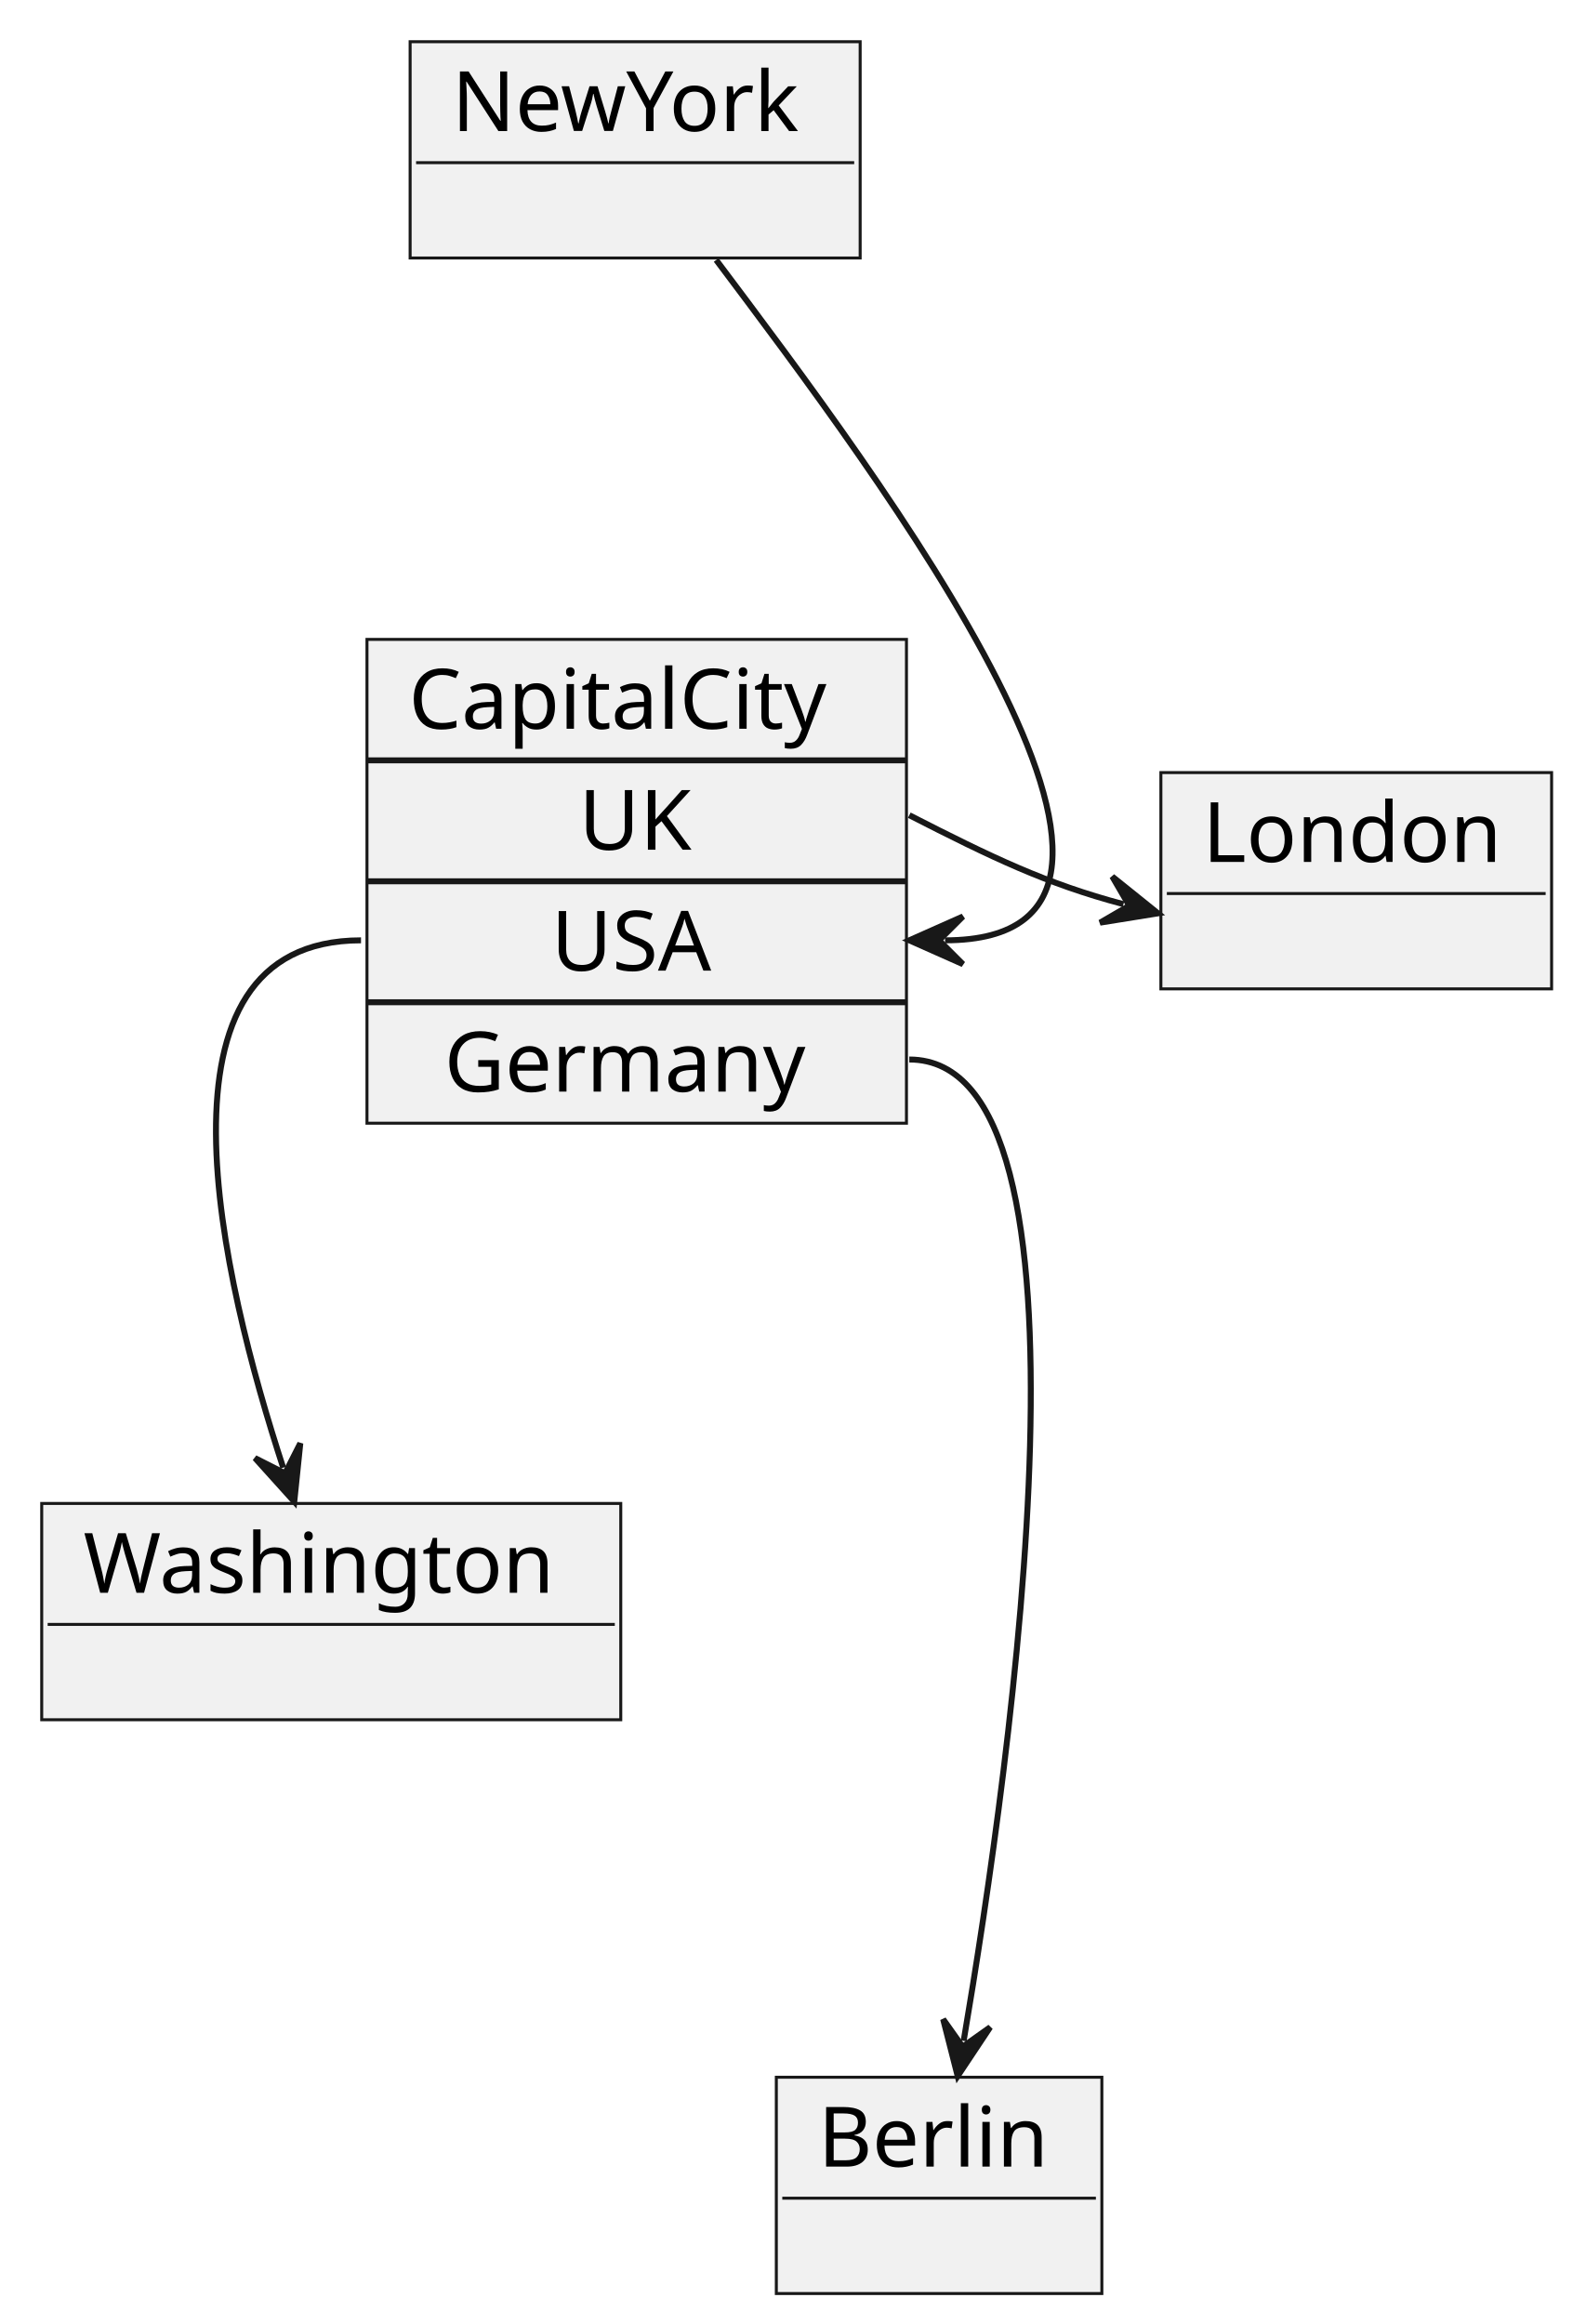
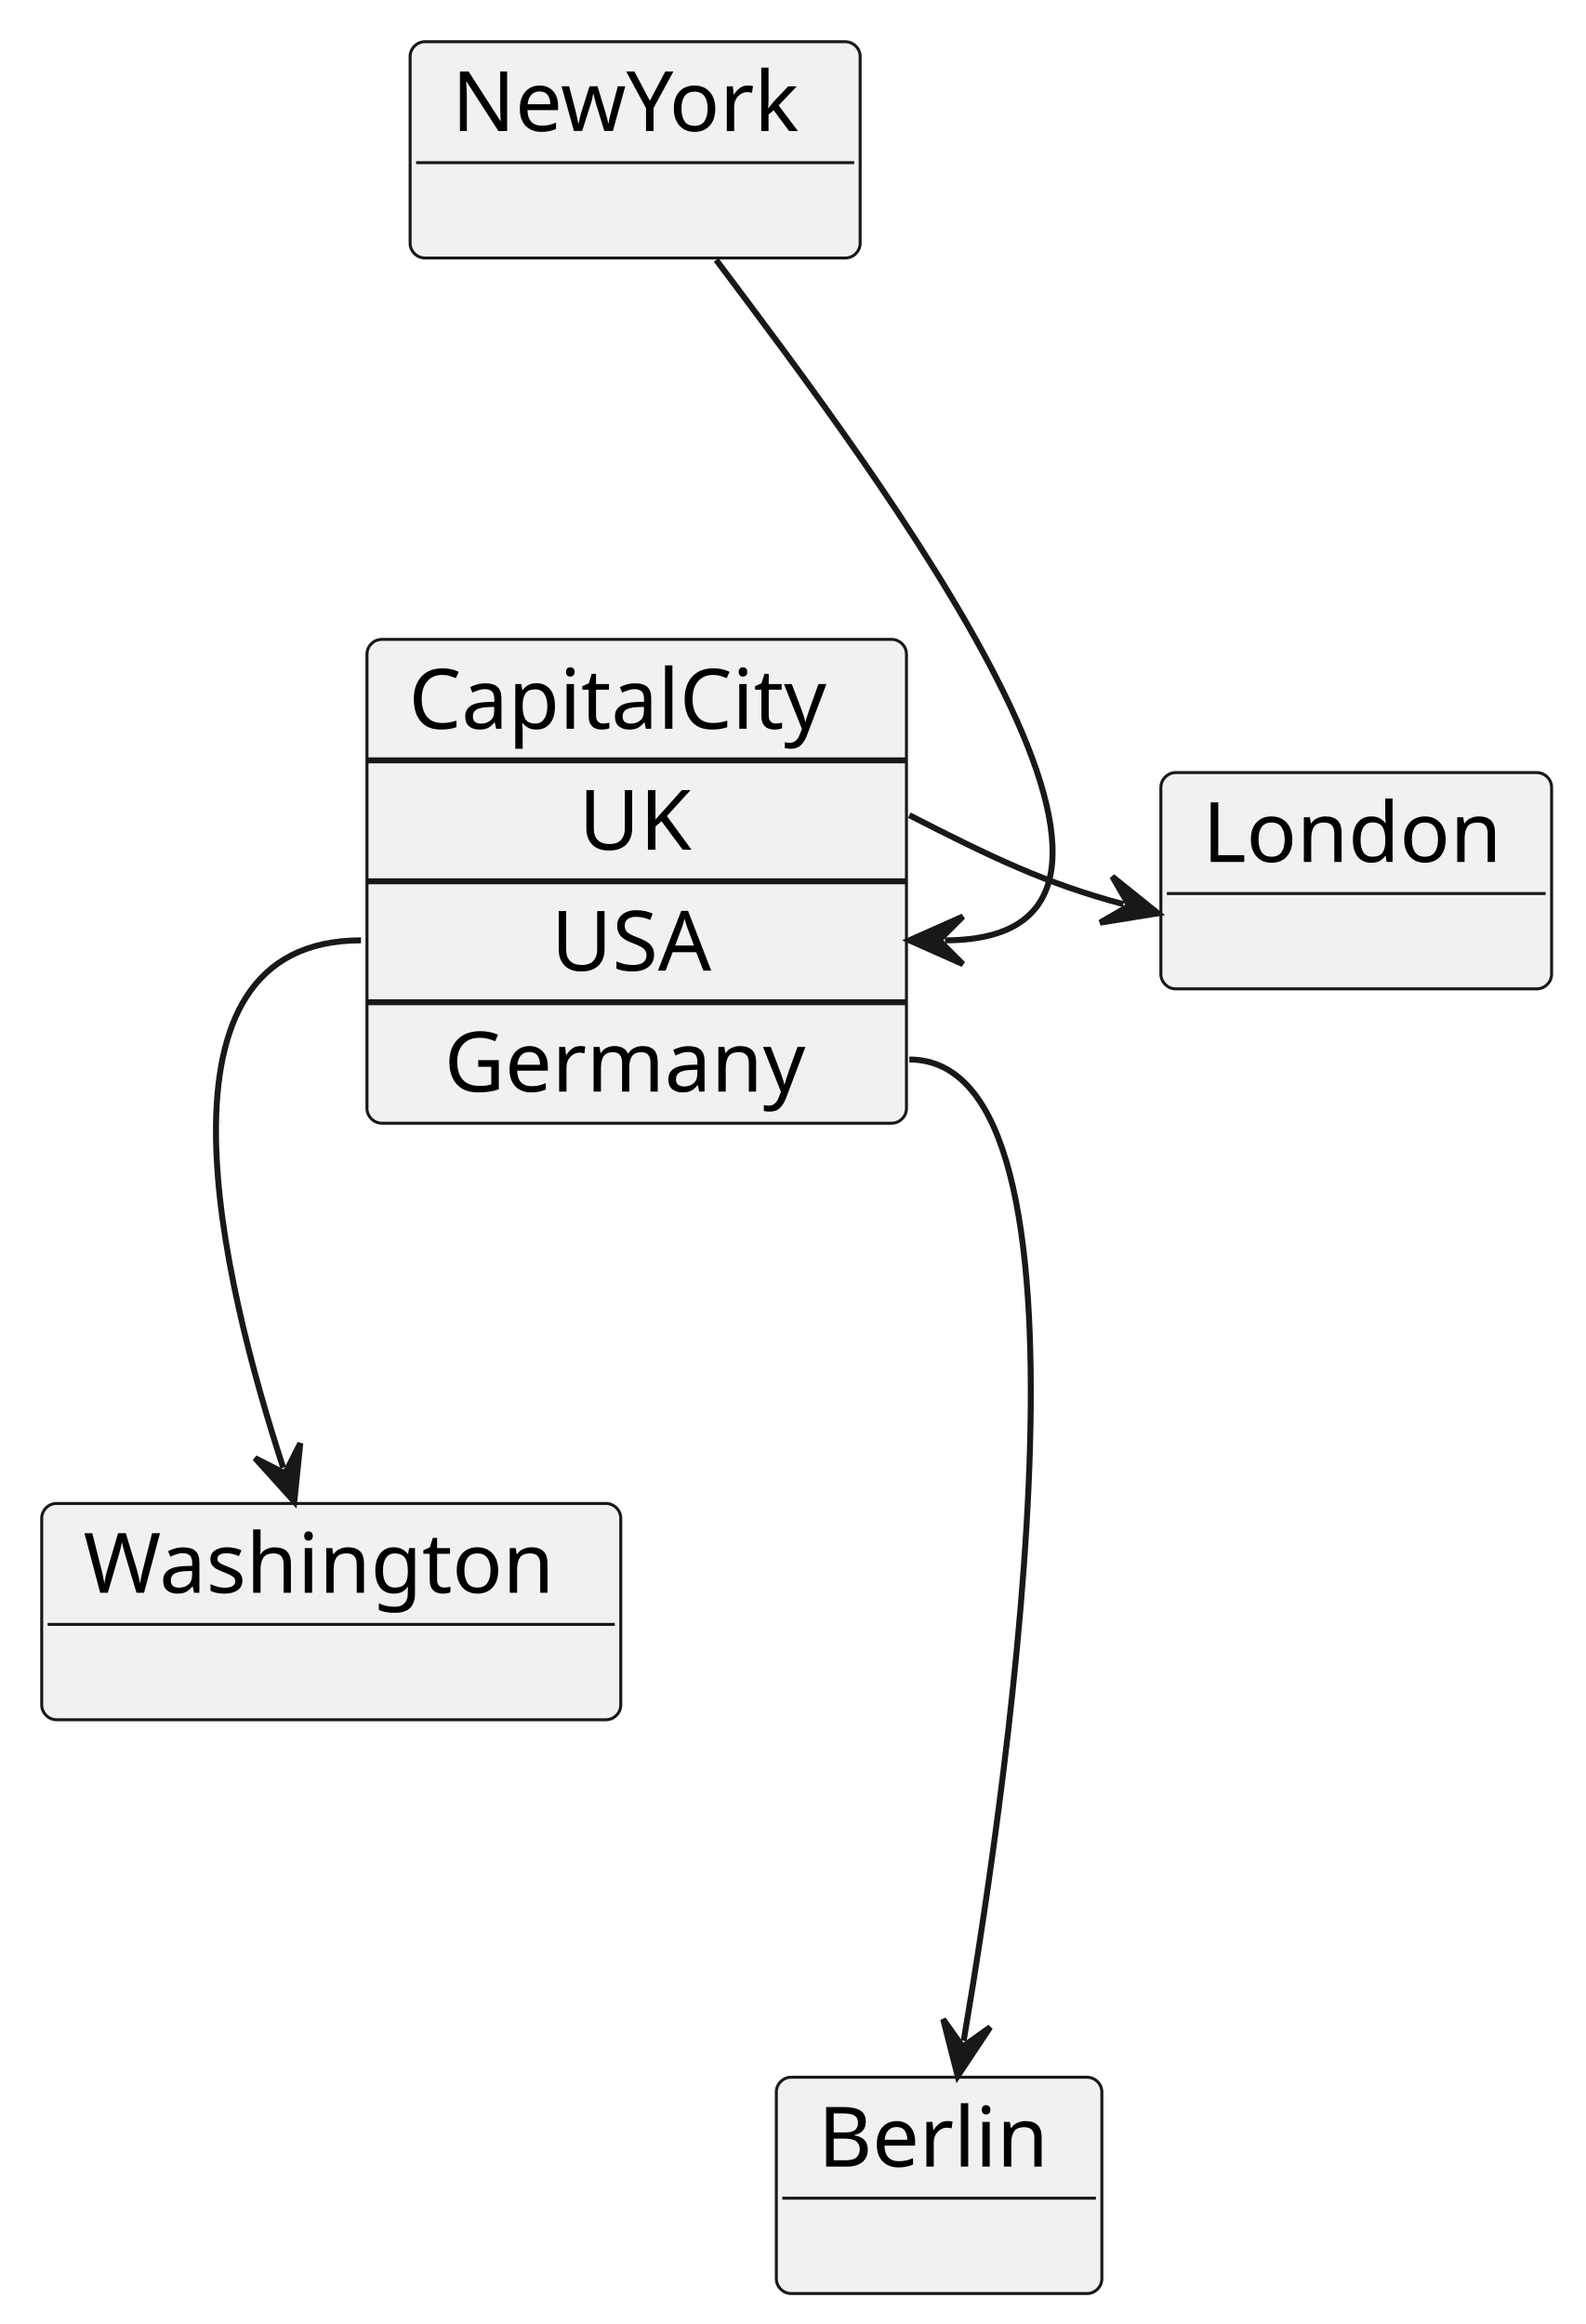
- <svg xmlns="http://www.w3.org/2000/svg" contentStyleType="text/css" height="390px" preserveAspectRatio="none" style="width:266px;height:390px;background:#FFFFFF;" version="1.1" viewBox="0 0 266 390" width="266px" zoomAndPan="magnify">
+ <svg xmlns="http://www.w3.org/2000/svg" contentStyleType="text/css" data-diagram-type="CLASS" height="390px" preserveAspectRatio="none" style="width:266px;height:390px;background:#FFFFFF;" version="1.1" viewBox="0 0 266 390" width="266px" zoomAndPan="magnify">
  <defs />
  <g>
-     <g id="elem_London">
-       <rect fill="#F1F1F1" height="36.297" style="stroke:#181818;stroke-width:0.5;" width="65.564" x="194.8" y="129.65" />
+     <g class="entity" data-entity="London" data-source-line="1" data-uid="ent0002" id="entity_London">
+       <rect fill="#F1F1F1" height="36.297" rx="2.5" ry="2.5" style="stroke:#181818;stroke-width:0.5;" width="65.564" x="194.8" y="129.65" />
      <text fill="#000000" font-family="sans-serif" font-size="14" lengthAdjust="spacing" textLength="51.563" x="201.8" y="144.645">London</text>
      <line style="stroke:#181818;stroke-width:0.5;" x1="195.8" x2="259.363" y1="149.947" y2="149.947" />
    </g>
-     <g id="elem_Washington">
-       <rect fill="#F1F1F1" height="36.297" style="stroke:#181818;stroke-width:0.5;" width="97.166" x="7" y="252.3" />
+     <g class="entity" data-entity="Washington" data-source-line="2" data-uid="ent0003" id="entity_Washington">
+       <rect fill="#F1F1F1" height="36.297" rx="2.5" ry="2.5" style="stroke:#181818;stroke-width:0.5;" width="97.166" x="7" y="252.3" />
      <text fill="#000000" font-family="sans-serif" font-size="14" lengthAdjust="spacing" textLength="83.166" x="14" y="267.295">Washington</text>
      <line style="stroke:#181818;stroke-width:0.5;" x1="8" x2="103.166" y1="272.597" y2="272.597" />
    </g>
-     <g id="elem_Berlin">
-       <rect fill="#F1F1F1" height="36.297" style="stroke:#181818;stroke-width:0.5;" width="54.626" x="130.27" y="348.59" />
+     <g class="entity" data-entity="Berlin" data-source-line="3" data-uid="ent0004" id="entity_Berlin">
+       <rect fill="#F1F1F1" height="36.297" rx="2.5" ry="2.5" style="stroke:#181818;stroke-width:0.5;" width="54.626" x="130.27" y="348.59" />
      <text fill="#000000" font-family="sans-serif" font-size="14" lengthAdjust="spacing" textLength="40.626" x="137.27" y="363.585">Berlin</text>
      <line style="stroke:#181818;stroke-width:0.5;" x1="131.27" x2="183.896" y1="368.887" y2="368.887" />
    </g>
-     <g id="elem_NewYork">
-       <rect fill="#F1F1F1" height="36.297" style="stroke:#181818;stroke-width:0.5;" width="75.517" x="68.82" y="7" />
+     <g class="entity" data-entity="NewYork" data-source-line="4" data-uid="ent0005" id="entity_NewYork">
+       <rect fill="#F1F1F1" height="36.297" rx="2.5" ry="2.5" style="stroke:#181818;stroke-width:0.5;" width="75.517" x="68.82" y="7" />
      <text fill="#000000" font-family="sans-serif" font-size="14" lengthAdjust="spacing" textLength="61.517" x="75.82" y="21.995">NewYork</text>
      <line style="stroke:#181818;stroke-width:0.5;" x1="69.82" x2="143.337" y1="27.297" y2="27.297" />
    </g>
-     <g id="elem_CapitalCity">
-       <rect fill="#F1F1F1" height="81.188" style="stroke:#181818;stroke-width:0.5;" width="90.528" x="61.58" y="107.3" />
+     <g class="entity" data-entity="CapitalCity" data-source-line="6" data-uid="ent0006" id="entity_CapitalCity">
+       <rect fill="#F1F1F1" height="81.188" rx="2.5" ry="2.5" style="stroke:#181818;stroke-width:0.5;" width="90.528" x="61.58" y="107.3" />
      <text fill="#000000" font-family="sans-serif" font-size="14" lengthAdjust="spacing" textLength="76.528" x="68.58" y="122.295">CapitalCity</text>
-       <line style="stroke:#181818;stroke-width:1.0;" x1="61.58" x2="152.108" y1="127.597" y2="127.597" />
+       <line style="stroke:#181818;stroke-width:1;" x1="61.58" x2="152.108" y1="127.597" y2="127.597" />
      <text fill="#000000" font-family="sans-serif" font-size="14" lengthAdjust="spacing" textLength="19.428" x="97.13" y="142.592">UK</text>
-       <line style="stroke:#181818;stroke-width:1.0;" x1="61.58" x2="152.108" y1="147.894" y2="147.894" />
+       <line style="stroke:#181818;stroke-width:1;" x1="61.58" x2="152.108" y1="147.894" y2="147.894" />
      <text fill="#000000" font-family="sans-serif" font-size="14" lengthAdjust="spacing" textLength="28.711" x="92.489" y="162.889">USA</text>
-       <line style="stroke:#181818;stroke-width:1.0;" x1="61.58" x2="152.108" y1="168.191" y2="168.191" />
+       <line style="stroke:#181818;stroke-width:1;" x1="61.58" x2="152.108" y1="168.191" y2="168.191" />
      <text fill="#000000" font-family="sans-serif" font-size="14" lengthAdjust="spacing" textLength="64.593" x="74.548" y="183.186">Germany</text>
    </g>
-     <g id="link_CapitalCity_London">
-       <path d="M152.58,136.8 C166.35,143.84 175.6,148.315 188.52,151.735 " fill="none" id="CapitalCity-to-London" style="stroke:#181818;stroke-width:1.0;" />
-       <polygon fill="#181818" points="194.32,153.27,186.643,147.1,189.487,151.99,184.596,154.834,194.32,153.27" style="stroke:#181818;stroke-width:1.0;" />
+     <g class="link" data-entity-1="CapitalCity" data-entity-2="London" data-source-line="7" data-uid="lnk7" id="link_CapitalCity_London">
+       <path d="M152.58,136.8 C166.35,143.84 175.6,148.315 188.52,151.735" fill="none" id="CapitalCity-to-London" style="stroke:#181818;stroke-width:1;" />
+       <polygon fill="#181818" points="194.32,153.27,186.643,147.1,189.487,151.99,184.596,154.834,194.32,153.27" style="stroke:#181818;stroke-width:1;" />
    </g>
-     <g id="link_CapitalCity_Washington">
-       <path d="M60.58,157.8 C23.33,157.8 37.28,214.896 47.52,246.296 " fill="none" id="CapitalCity-to-Washington" style="stroke:#181818;stroke-width:1.0;" />
-       <polygon fill="#181818" points="49.38,252,50.392,242.203,47.83,247.246,42.787,244.684,49.38,252" style="stroke:#181818;stroke-width:1.0;" />
+     <g class="link" data-entity-1="CapitalCity" data-entity-2="Washington" data-source-line="7" data-uid="lnk8" id="link_CapitalCity_Washington">
+       <path d="M60.58,157.8 C23.33,157.8 37.28,214.896 47.52,246.296" fill="none" id="CapitalCity-to-Washington" style="stroke:#181818;stroke-width:1;" />
+       <polygon fill="#181818" points="49.38,252,50.392,242.203,47.83,247.246,42.787,244.684,49.38,252" style="stroke:#181818;stroke-width:1;" />
    </g>
-     <g id="link_CapitalCity_Berlin">
-       <path d="M152.58,177.8 C186.53,177.8 169.616,295.955 161.706,342.485 " fill="none" id="CapitalCity-to-Berlin" style="stroke:#181818;stroke-width:1.0;" />
-       <polygon fill="#181818" points="160.7,348.4,166.152,340.198,161.538,343.471,158.265,338.857,160.7,348.4" style="stroke:#181818;stroke-width:1.0;" />
+     <g class="link" data-entity-1="CapitalCity" data-entity-2="Berlin" data-source-line="7" data-uid="lnk9" id="link_CapitalCity_Berlin">
+       <path d="M152.58,177.8 C186.53,177.8 169.616,295.955 161.706,342.485" fill="none" id="CapitalCity-to-Berlin" style="stroke:#181818;stroke-width:1;" />
+       <polygon fill="#181818" points="160.7,348.4,166.152,340.198,161.538,343.471,158.265,338.857,160.7,348.4" style="stroke:#181818;stroke-width:1;" />
    </g>
-     <g id="link_NewYork_CapitalCity">
-       <path codeLine="12" d="M120.18,43.63 C147.06,79.44 206.4,157.8 158.58,157.8 " fill="none" id="NewYork-to-CapitalCity" style="stroke:#181818;stroke-width:1.0;" />
-       <polygon fill="#181818" points="152.58,157.8,161.58,161.8,157.58,157.8,161.58,153.8,152.58,157.8" style="stroke:#181818;stroke-width:1.0;" />
+     <g class="link" data-entity-1="NewYork" data-entity-2="CapitalCity" data-source-line="12" data-uid="lnk10" id="link_NewYork_CapitalCity">
+       <path codeLine="12" d="M120.18,43.63 C147.06,79.44 206.4,157.8 158.58,157.8" fill="none" id="NewYork-to-CapitalCity" style="stroke:#181818;stroke-width:1;" />
+       <polygon fill="#181818" points="152.58,157.8,161.58,161.8,157.58,157.8,161.58,153.8,152.58,157.8" style="stroke:#181818;stroke-width:1;" />
    </g>
  </g>
</svg>
